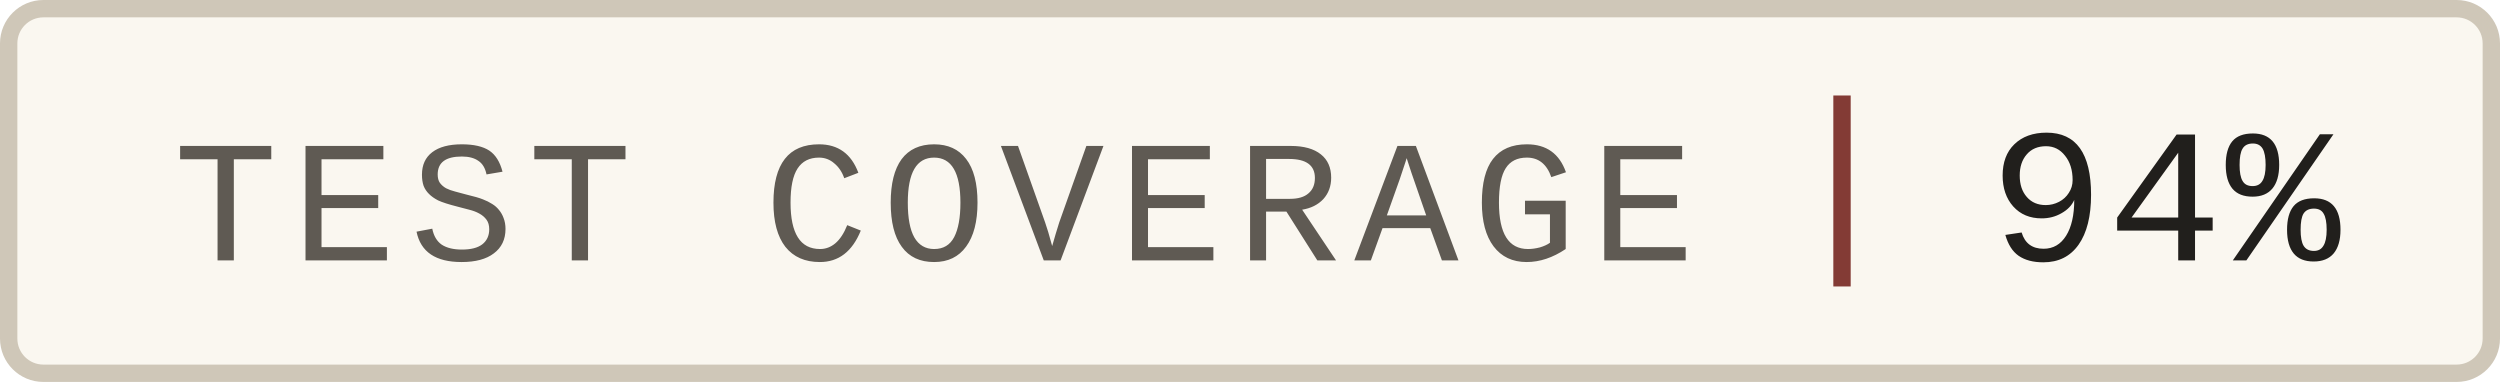
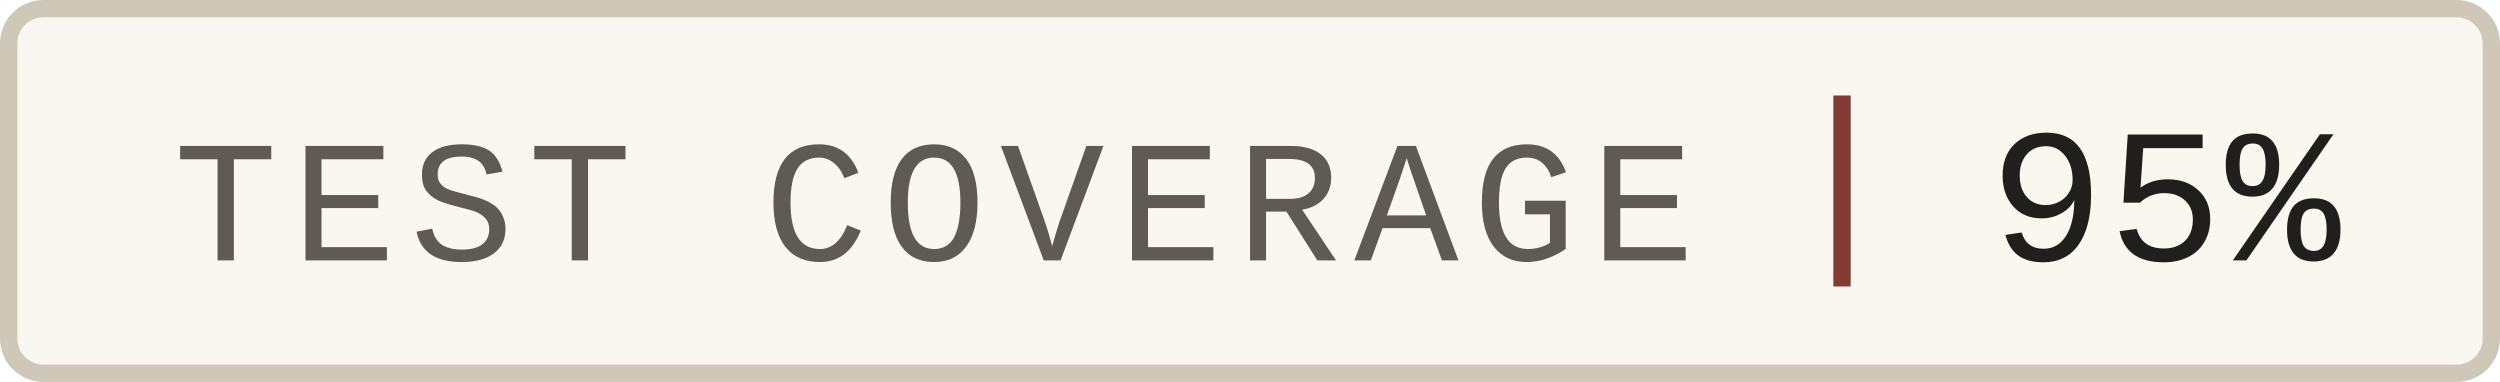
- <svg xmlns="http://www.w3.org/2000/svg" width="144" height="22" viewBox="0 0 144 22" role="img" aria-label="Test Coverage: 94%">
+ <svg xmlns="http://www.w3.org/2000/svg" width="144" height="22" viewBox="0 0 144 22" role="img" aria-label="Test Coverage: 95%">
  <rect x=".5" y=".5" width="143" height="21" rx="2" fill="#FAF7F0" stroke="#CFC7B8" />
  <rect x="105.6" y="5.5" width="1" height="11" fill="#6E1A14" opacity=".85" />
  <text x="10" y="15" fill="#5F5A53" font-family="ui-monospace, SFMono-Regular, &quot;SF Mono&quot;, Menlo, Consolas, &quot;Liberation Mono&quot;, monospace" font-size="10" letter-spacing="0.8">TEST COVERAGE</text>
-   <text x="114.6" y="15" fill="#211F1C" font-family="ui-monospace, SFMono-Regular, &quot;SF Mono&quot;, Menlo, Consolas, &quot;Liberation Mono&quot;, monospace" font-size="11" letter-spacing="0.2">94%</text>
+   <text x="114.6" y="15" fill="#211F1C" font-family="ui-monospace, SFMono-Regular, &quot;SF Mono&quot;, Menlo, Consolas, &quot;Liberation Mono&quot;, monospace" font-size="11" letter-spacing="0.2">95%</text>
</svg>
